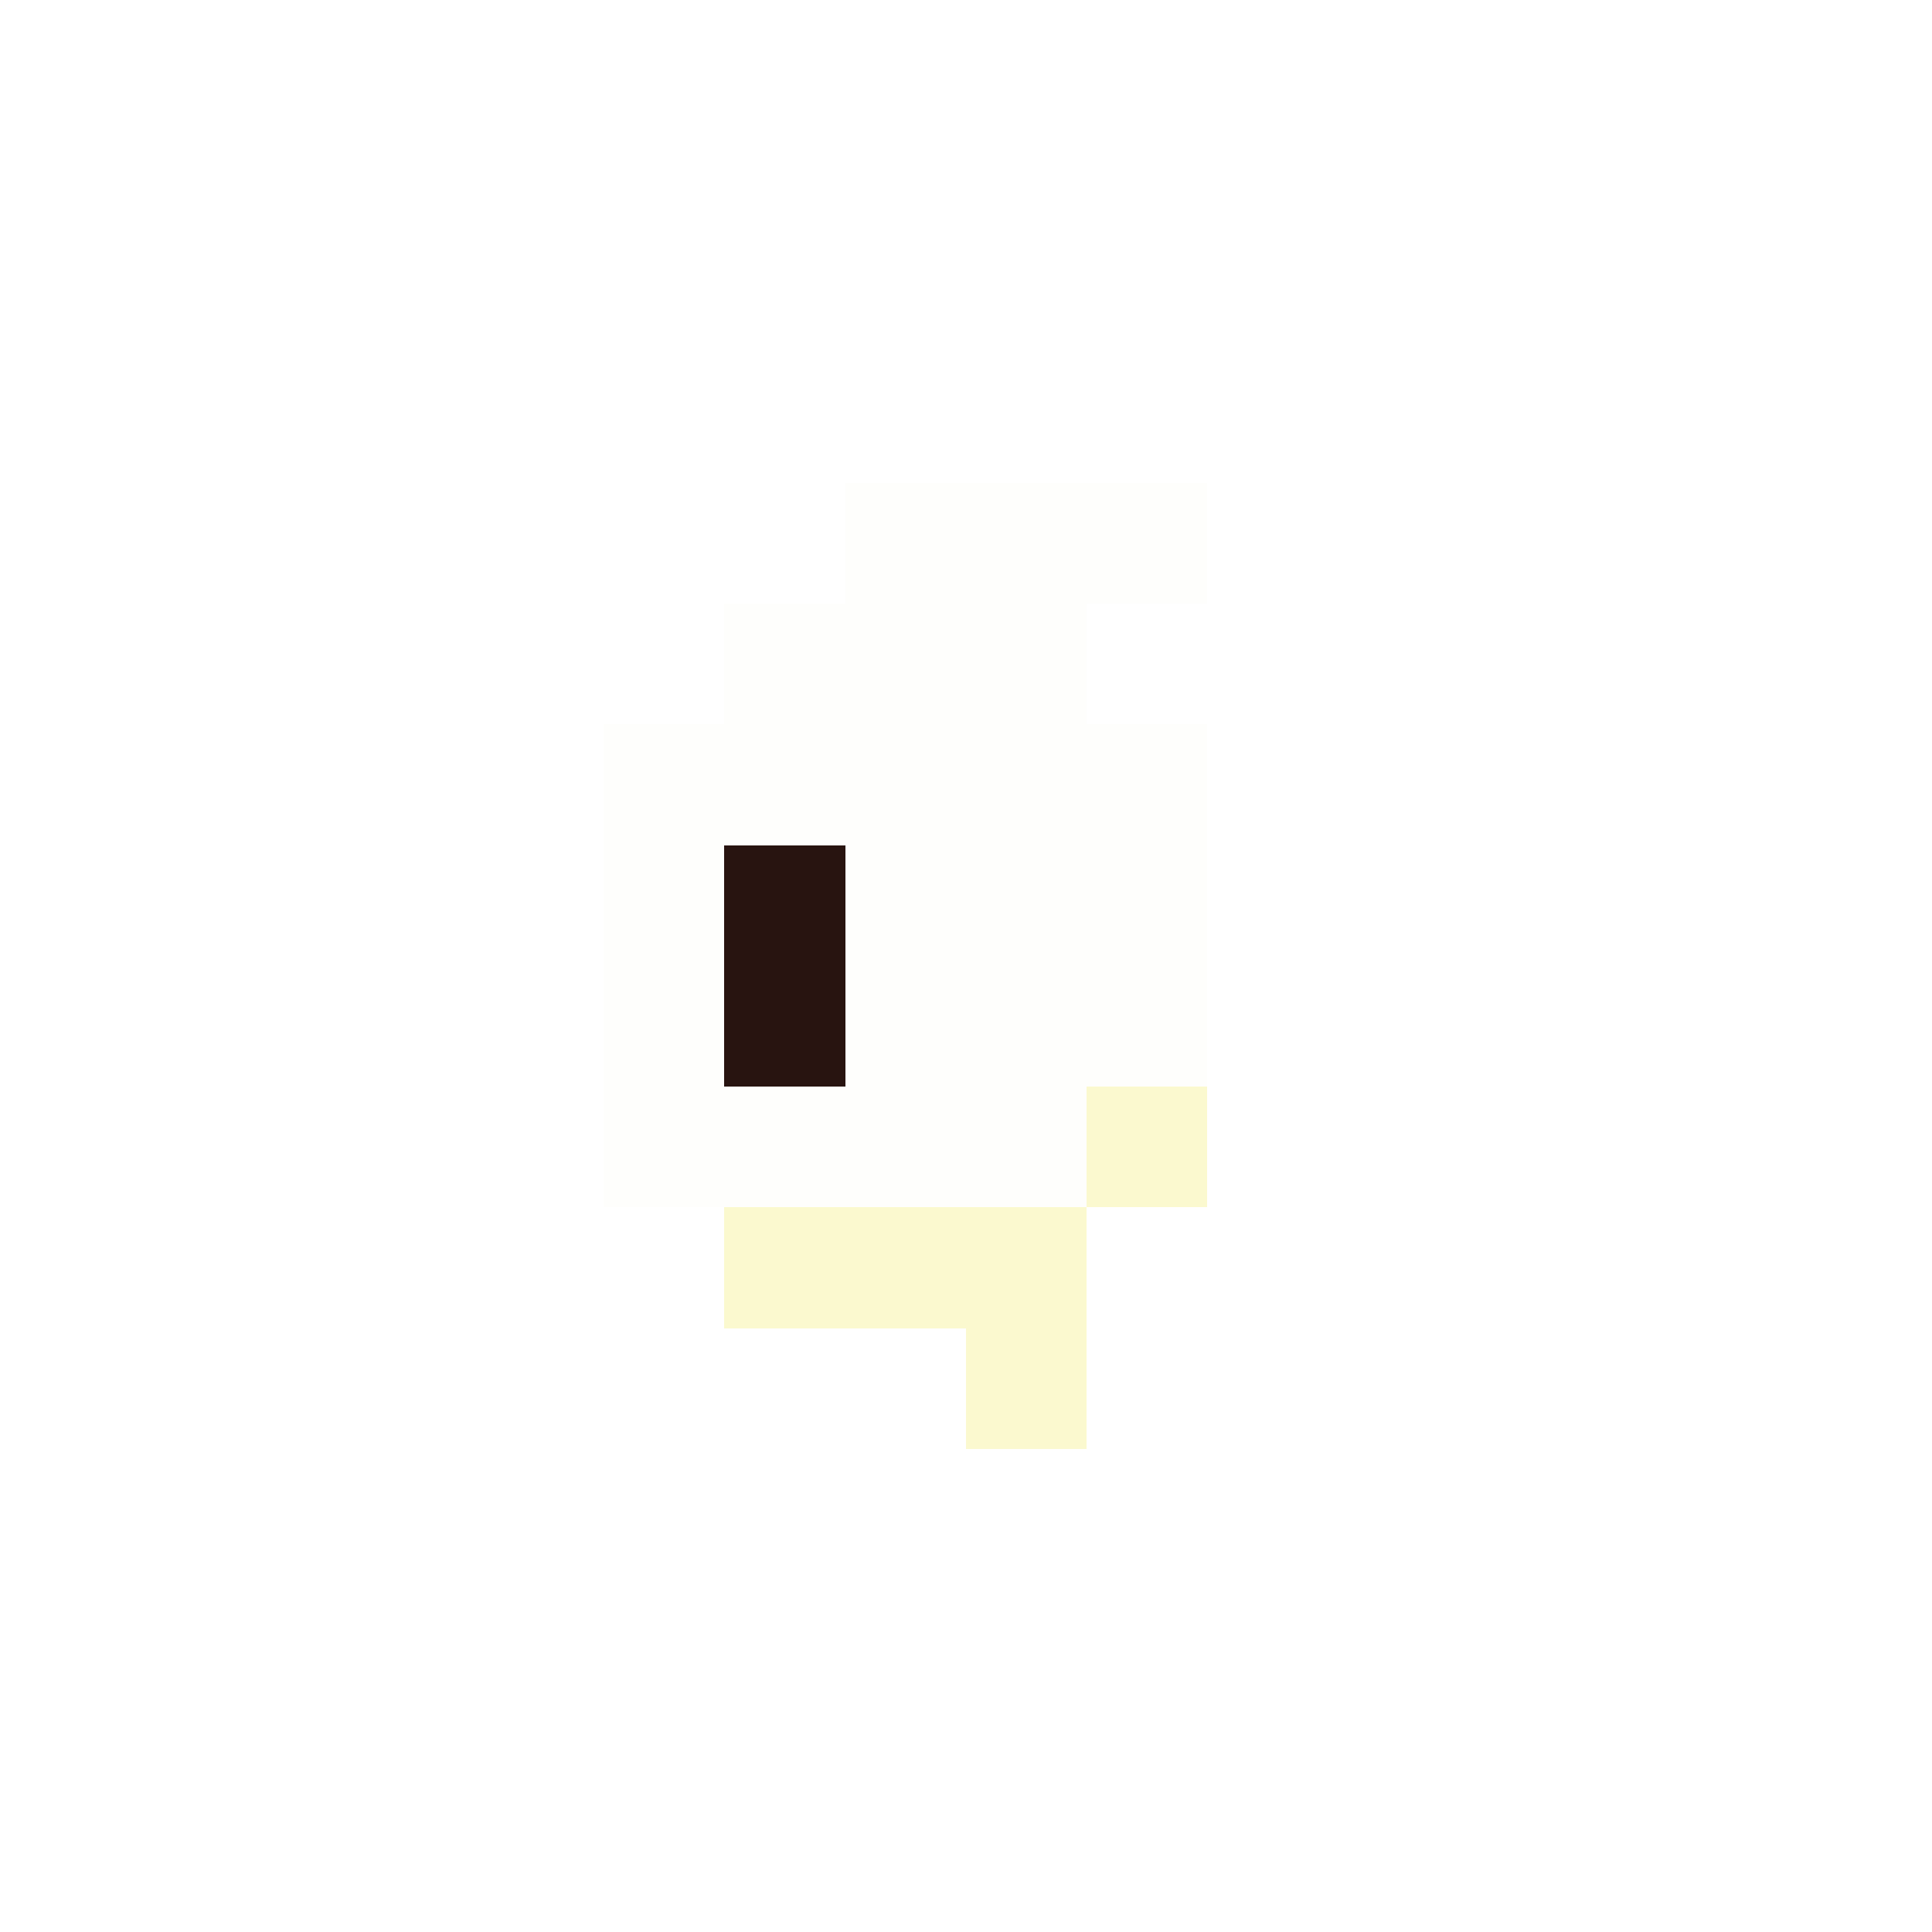
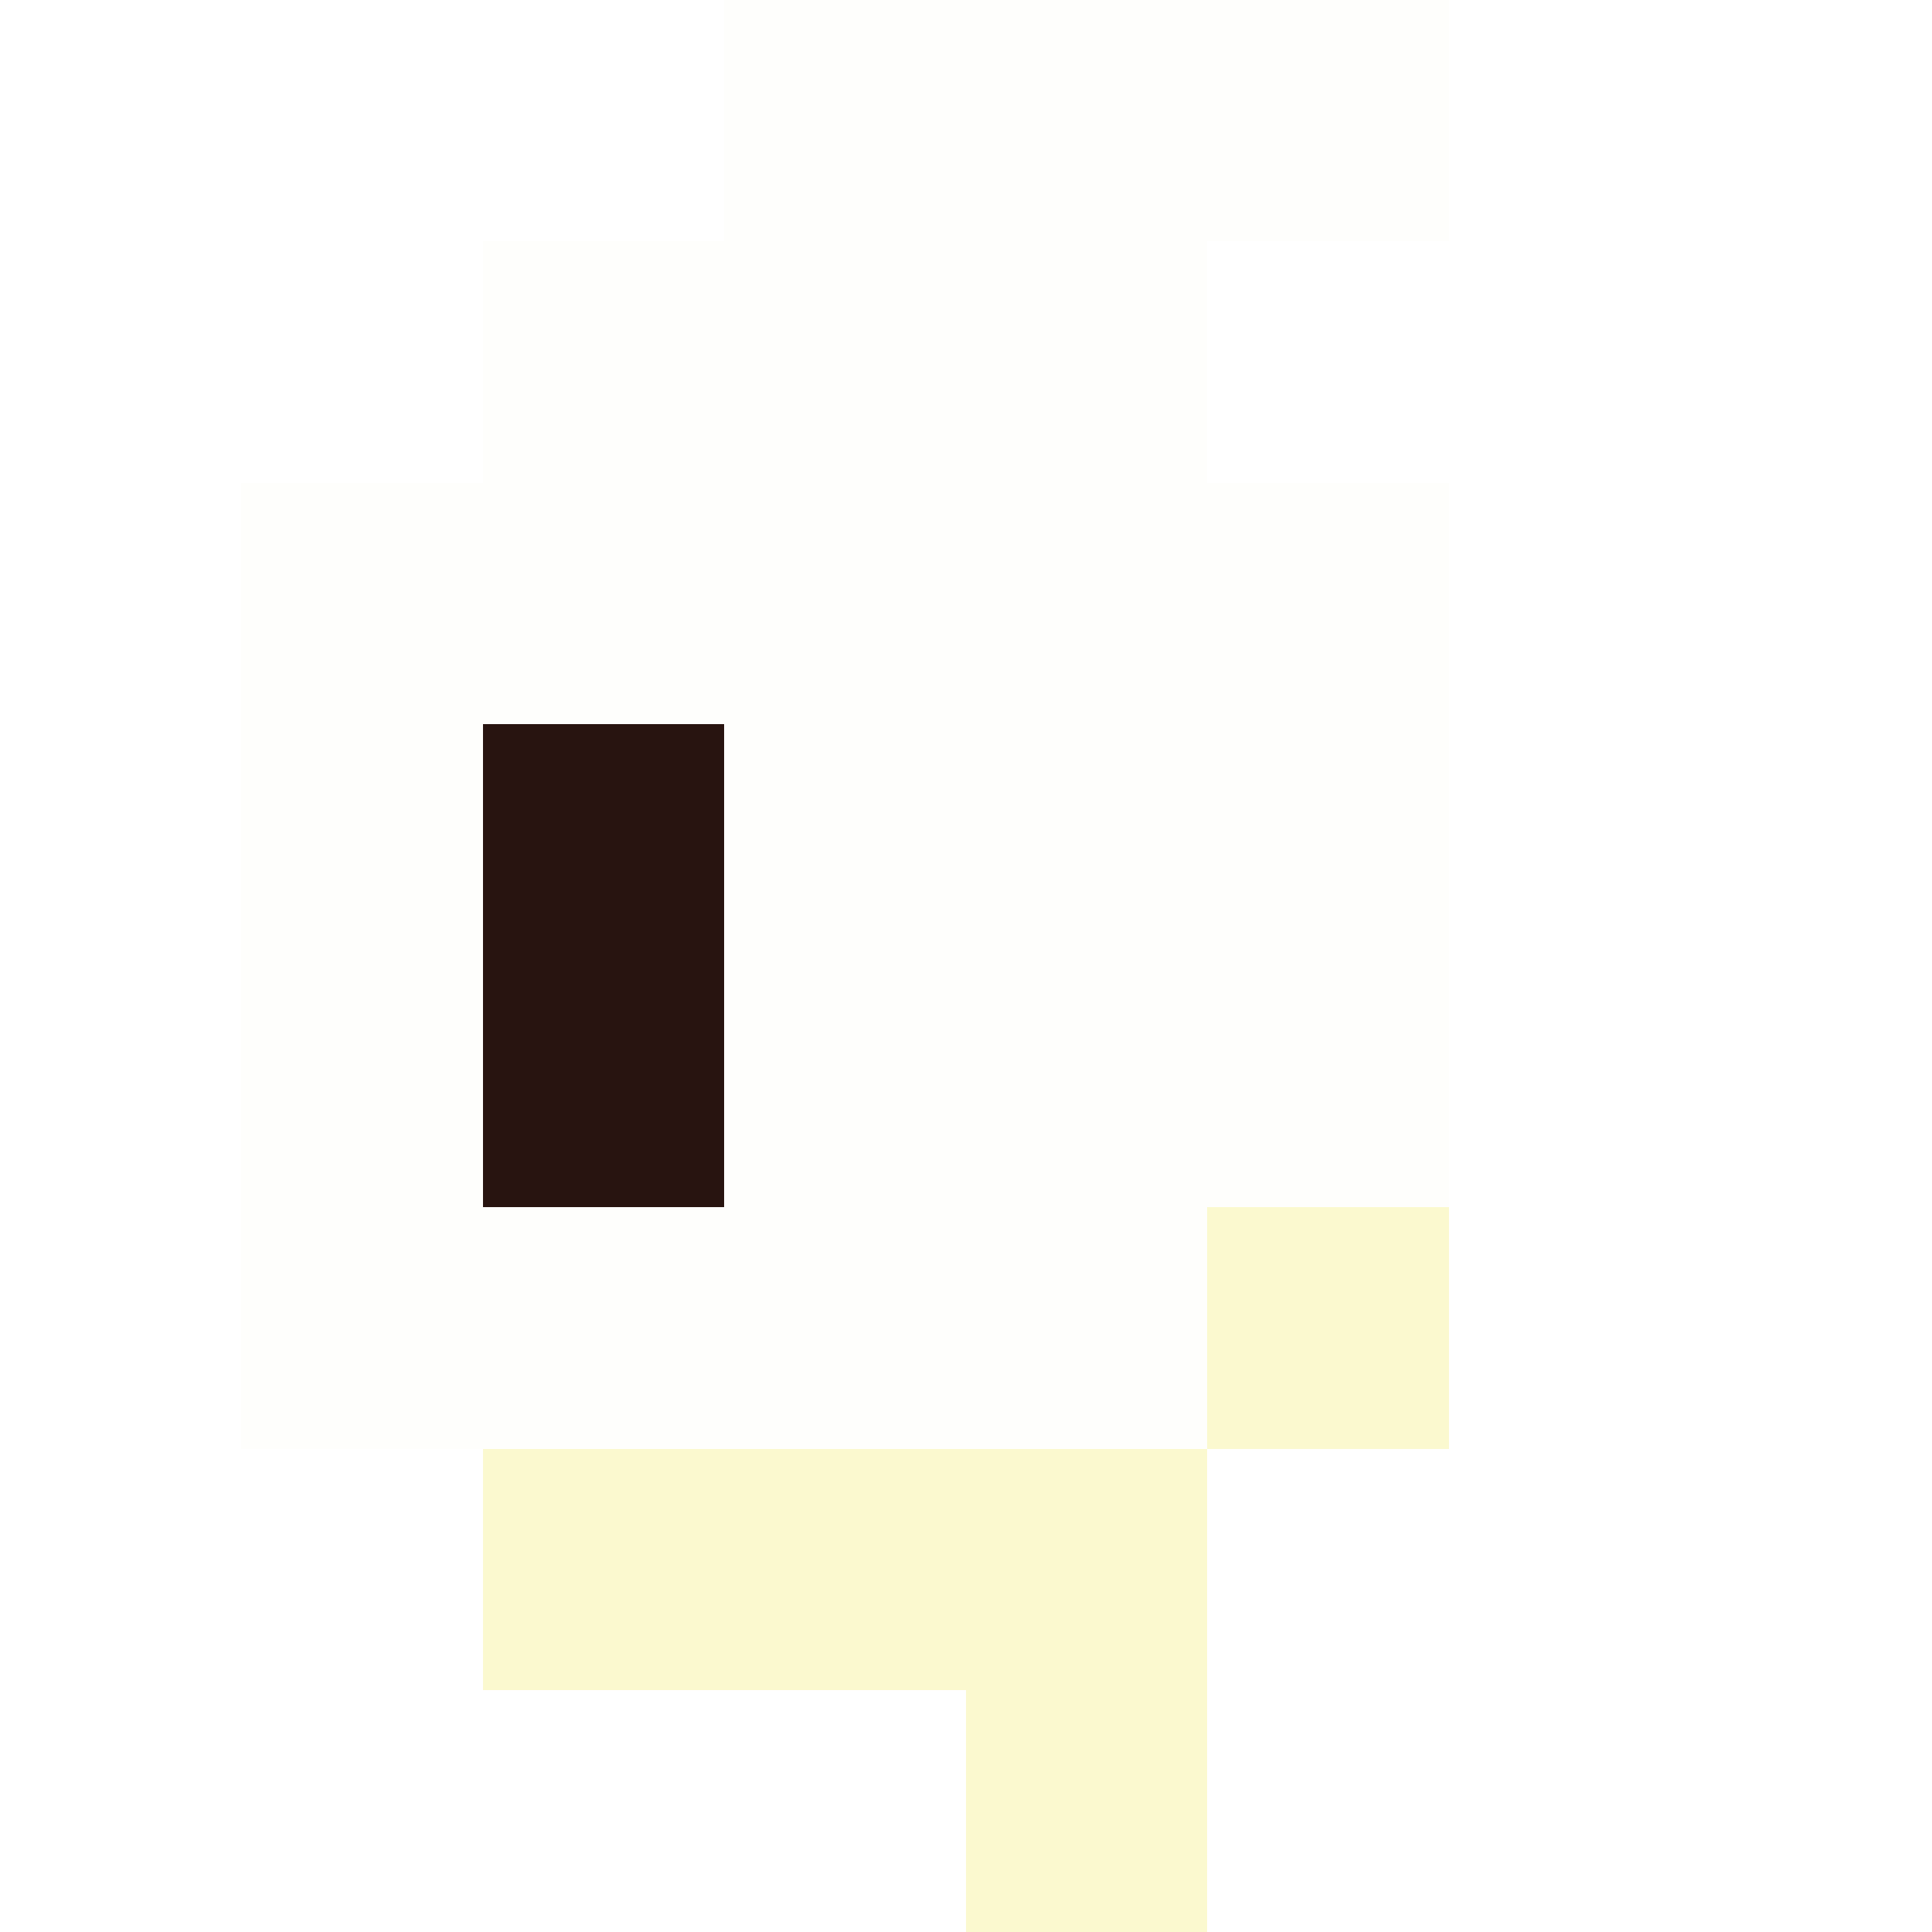
- <svg xmlns="http://www.w3.org/2000/svg" version="1.1" width="16" height="16" shape-rendering="crispEdges">
-   <rect x="7" y="4" width="1" height="1" fill="#FEFEFC" />
-   <rect x="8" y="4" width="1" height="1" fill="#FEFEFC" />
-   <rect x="9" y="4" width="1" height="1" fill="#FEFEFC" />
-   <rect x="6" y="5" width="1" height="1" fill="#FEFEFC" />
-   <rect x="7" y="5" width="1" height="1" fill="#FEFEFC" />
-   <rect x="8" y="5" width="1" height="1" fill="#FEFEFC" />
-   <rect x="5" y="6" width="1" height="1" fill="#FEFEFC" />
-   <rect x="6" y="6" width="1" height="1" fill="#FEFEFC" />
-   <rect x="7" y="6" width="1" height="1" fill="#FEFEFC" />
-   <rect x="8" y="6" width="1" height="1" fill="#FEFEFC" />
-   <rect x="9" y="6" width="1" height="1" fill="#FEFEFC" />
-   <rect x="5" y="7" width="1" height="1" fill="#FEFEFC" />
-   <rect x="6" y="7" width="1" height="1" fill="#281410" />
-   <rect x="7" y="7" width="1" height="1" fill="#FEFEFC" />
-   <rect x="8" y="7" width="1" height="1" fill="#FEFEFC" />
-   <rect x="9" y="7" width="1" height="1" fill="#FEFEFC" />
-   <rect x="5" y="8" width="1" height="1" fill="#FEFEFC" />
-   <rect x="6" y="8" width="1" height="1" fill="#281410" />
-   <rect x="7" y="8" width="1" height="1" fill="#FEFEFC" />
-   <rect x="8" y="8" width="1" height="1" fill="#FEFEFC" />
-   <rect x="9" y="8" width="1" height="1" fill="#FEFEFC" />
-   <rect x="5" y="9" width="1" height="1" fill="#FEFEFC" />
-   <rect x="6" y="9" width="1" height="1" fill="#FEFEFC" />
-   <rect x="7" y="9" width="1" height="1" fill="#FEFEFC" />
-   <rect x="8" y="9" width="1" height="1" fill="#FEFEFC" />
-   <rect x="9" y="9" width="1" height="1" fill="#FBF9CF" />
-   <rect x="6" y="10" width="1" height="1" fill="#FBF9CF" />
-   <rect x="7" y="10" width="1" height="1" fill="#FBF9CF" />
-   <rect x="8" y="10" width="1" height="1" fill="#FBF9CF" />
-   <rect x="8" y="11" width="1" height="1" fill="#FBF9CF" />
+ <svg xmlns="http://www.w3.org/2000/svg" version="1.1" width="8" height="8" shape-rendering="crispEdges">
+   <rect x="3" y="0" width="1" height="1" fill="#FEFEFC" />
+   <rect x="4" y="0" width="1" height="1" fill="#FEFEFC" />
+   <rect x="5" y="0" width="1" height="1" fill="#FEFEFC" />
+   <rect x="2" y="1" width="1" height="1" fill="#FEFEFC" />
+   <rect x="3" y="1" width="1" height="1" fill="#FEFEFC" />
+   <rect x="4" y="1" width="1" height="1" fill="#FEFEFC" />
+   <rect x="1" y="2" width="1" height="1" fill="#FEFEFC" />
+   <rect x="2" y="2" width="1" height="1" fill="#FEFEFC" />
+   <rect x="3" y="2" width="1" height="1" fill="#FEFEFC" />
+   <rect x="4" y="2" width="1" height="1" fill="#FEFEFC" />
+   <rect x="5" y="2" width="1" height="1" fill="#FEFEFC" />
+   <rect x="1" y="3" width="1" height="1" fill="#FEFEFC" />
+   <rect x="2" y="3" width="1" height="1" fill="#281410" />
+   <rect x="3" y="3" width="1" height="1" fill="#FEFEFC" />
+   <rect x="4" y="3" width="1" height="1" fill="#FEFEFC" />
+   <rect x="5" y="3" width="1" height="1" fill="#FEFEFC" />
+   <rect x="1" y="4" width="1" height="1" fill="#FEFEFC" />
+   <rect x="2" y="4" width="1" height="1" fill="#281410" />
+   <rect x="3" y="4" width="1" height="1" fill="#FEFEFC" />
+   <rect x="4" y="4" width="1" height="1" fill="#FEFEFC" />
+   <rect x="5" y="4" width="1" height="1" fill="#FEFEFC" />
+   <rect x="1" y="5" width="1" height="1" fill="#FEFEFC" />
+   <rect x="2" y="5" width="1" height="1" fill="#FEFEFC" />
+   <rect x="3" y="5" width="1" height="1" fill="#FEFEFC" />
+   <rect x="4" y="5" width="1" height="1" fill="#FEFEFC" />
+   <rect x="5" y="5" width="1" height="1" fill="#FBF9CF" />
+   <rect x="2" y="6" width="1" height="1" fill="#FBF9CF" />
+   <rect x="3" y="6" width="1" height="1" fill="#FBF9CF" />
+   <rect x="4" y="6" width="1" height="1" fill="#FBF9CF" />
+   <rect x="4" y="7" width="1" height="1" fill="#FBF9CF" />
</svg>
